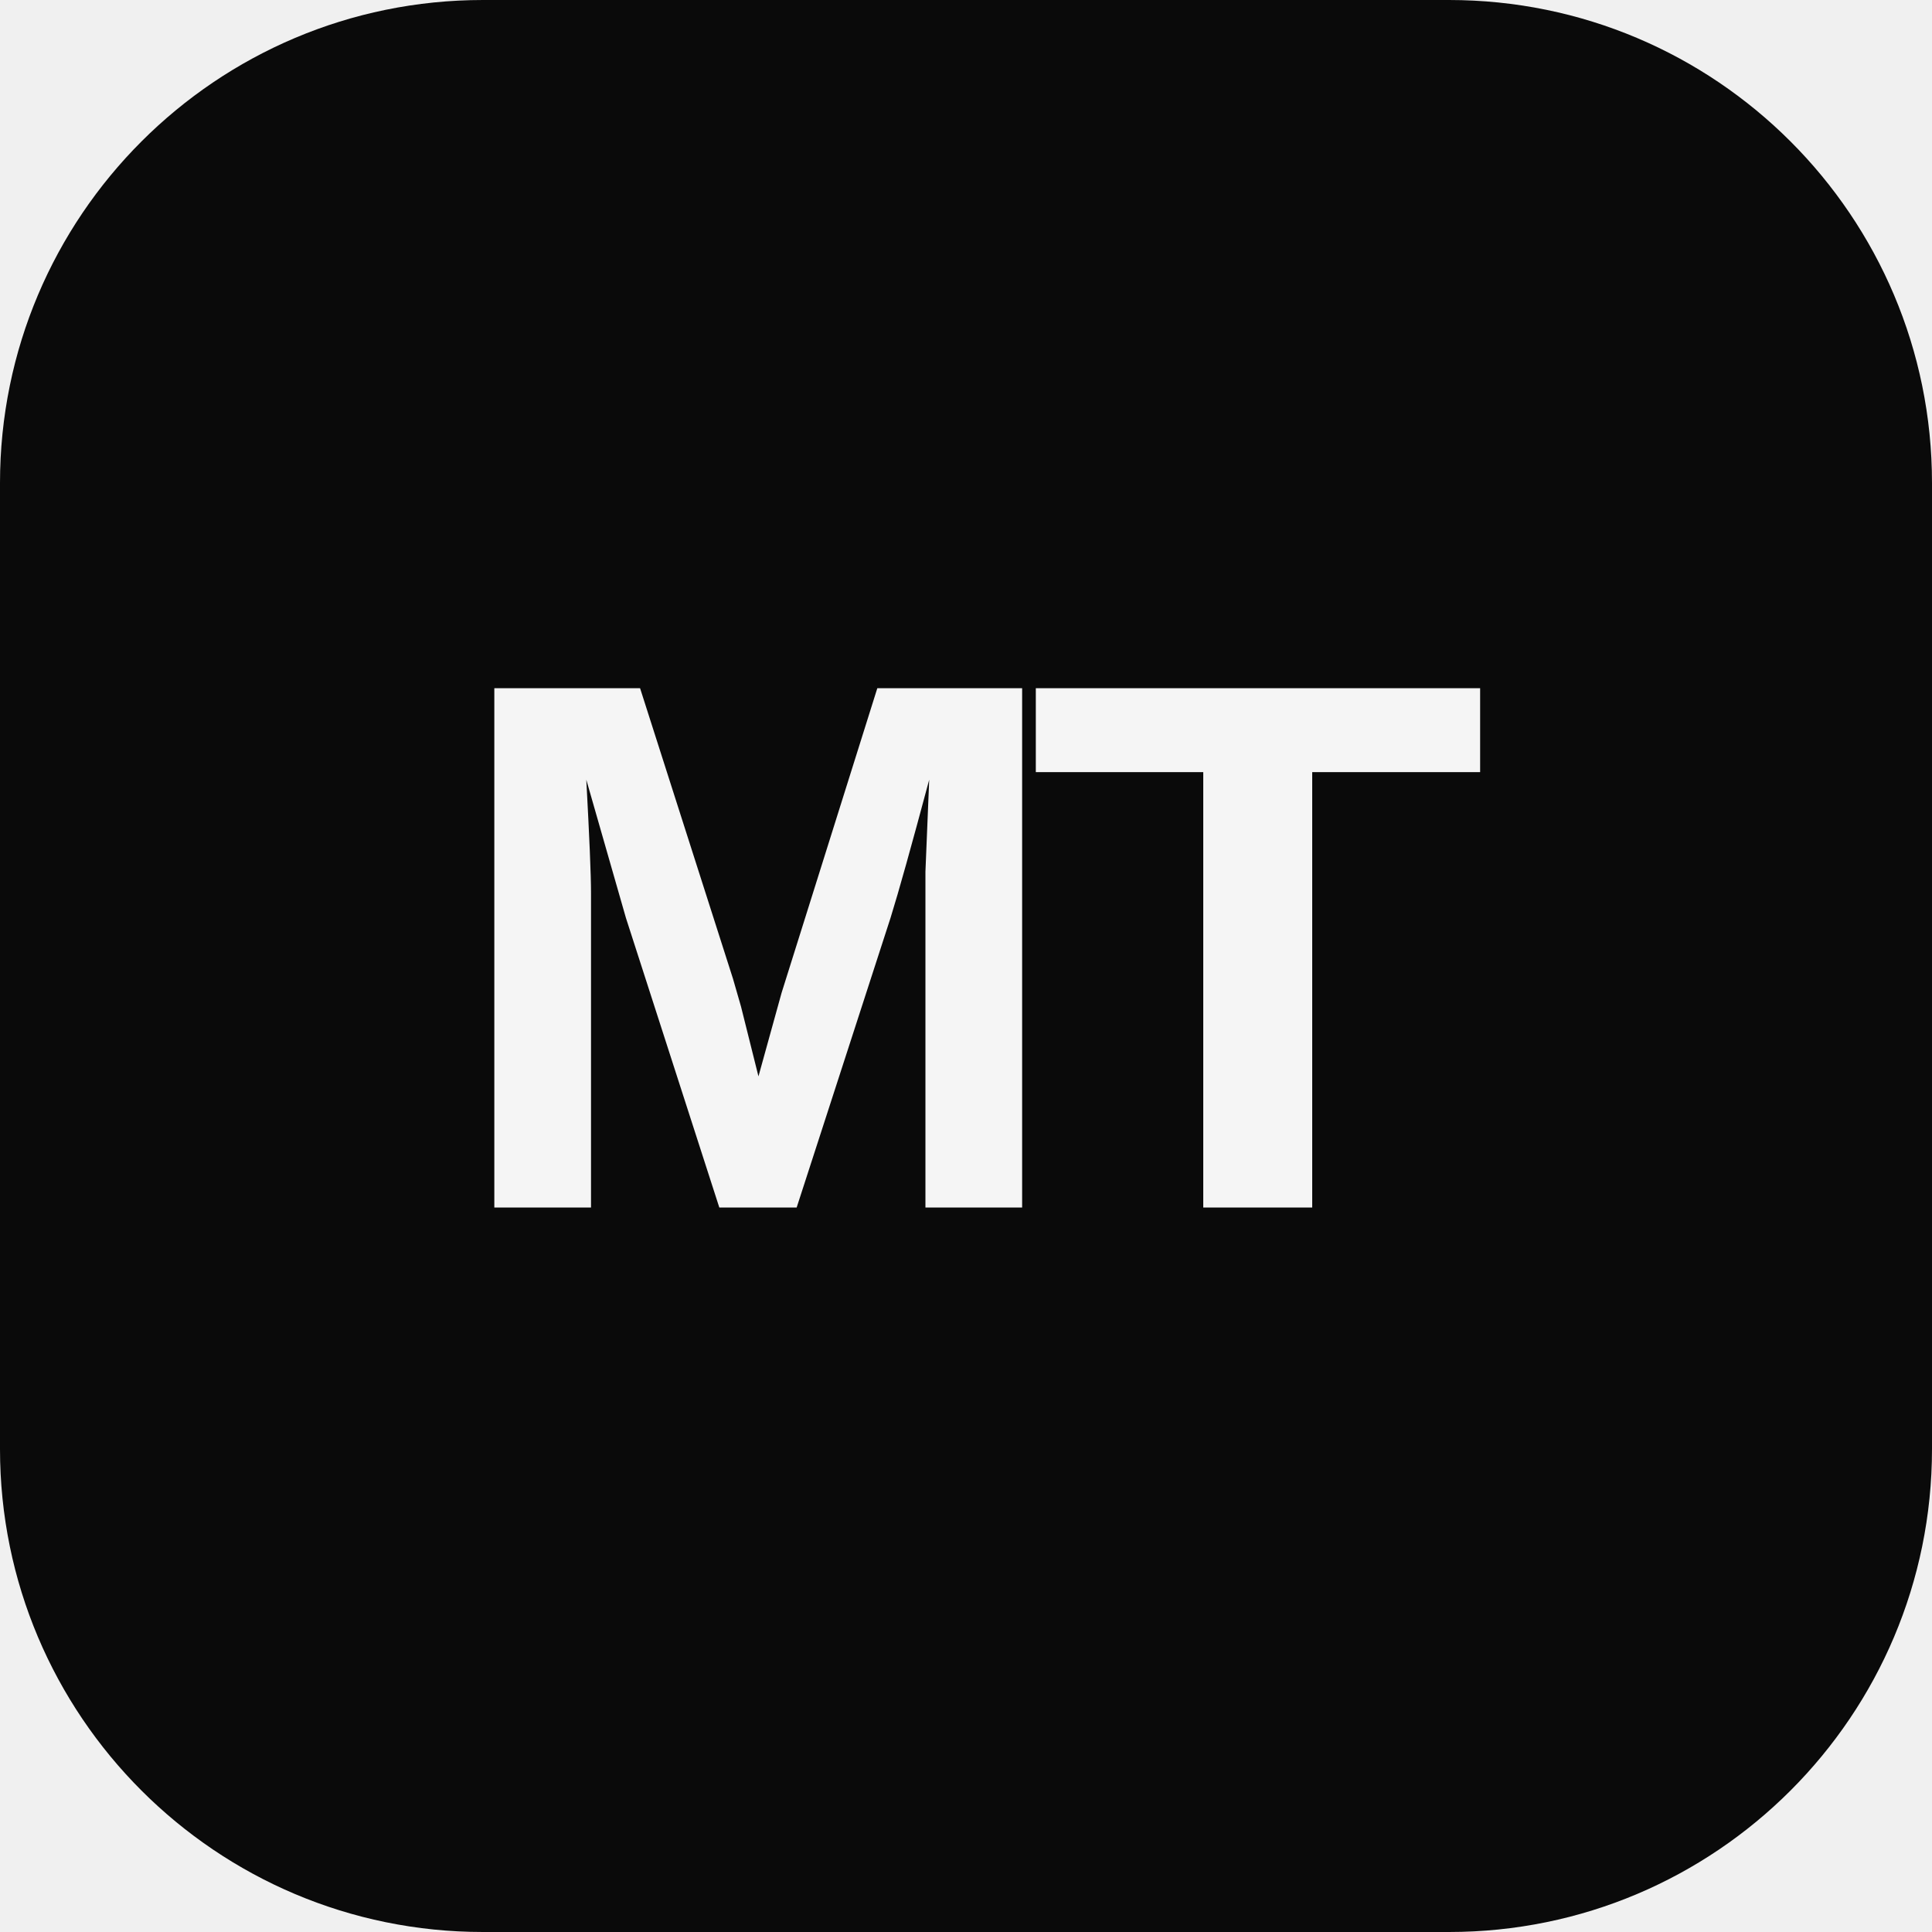
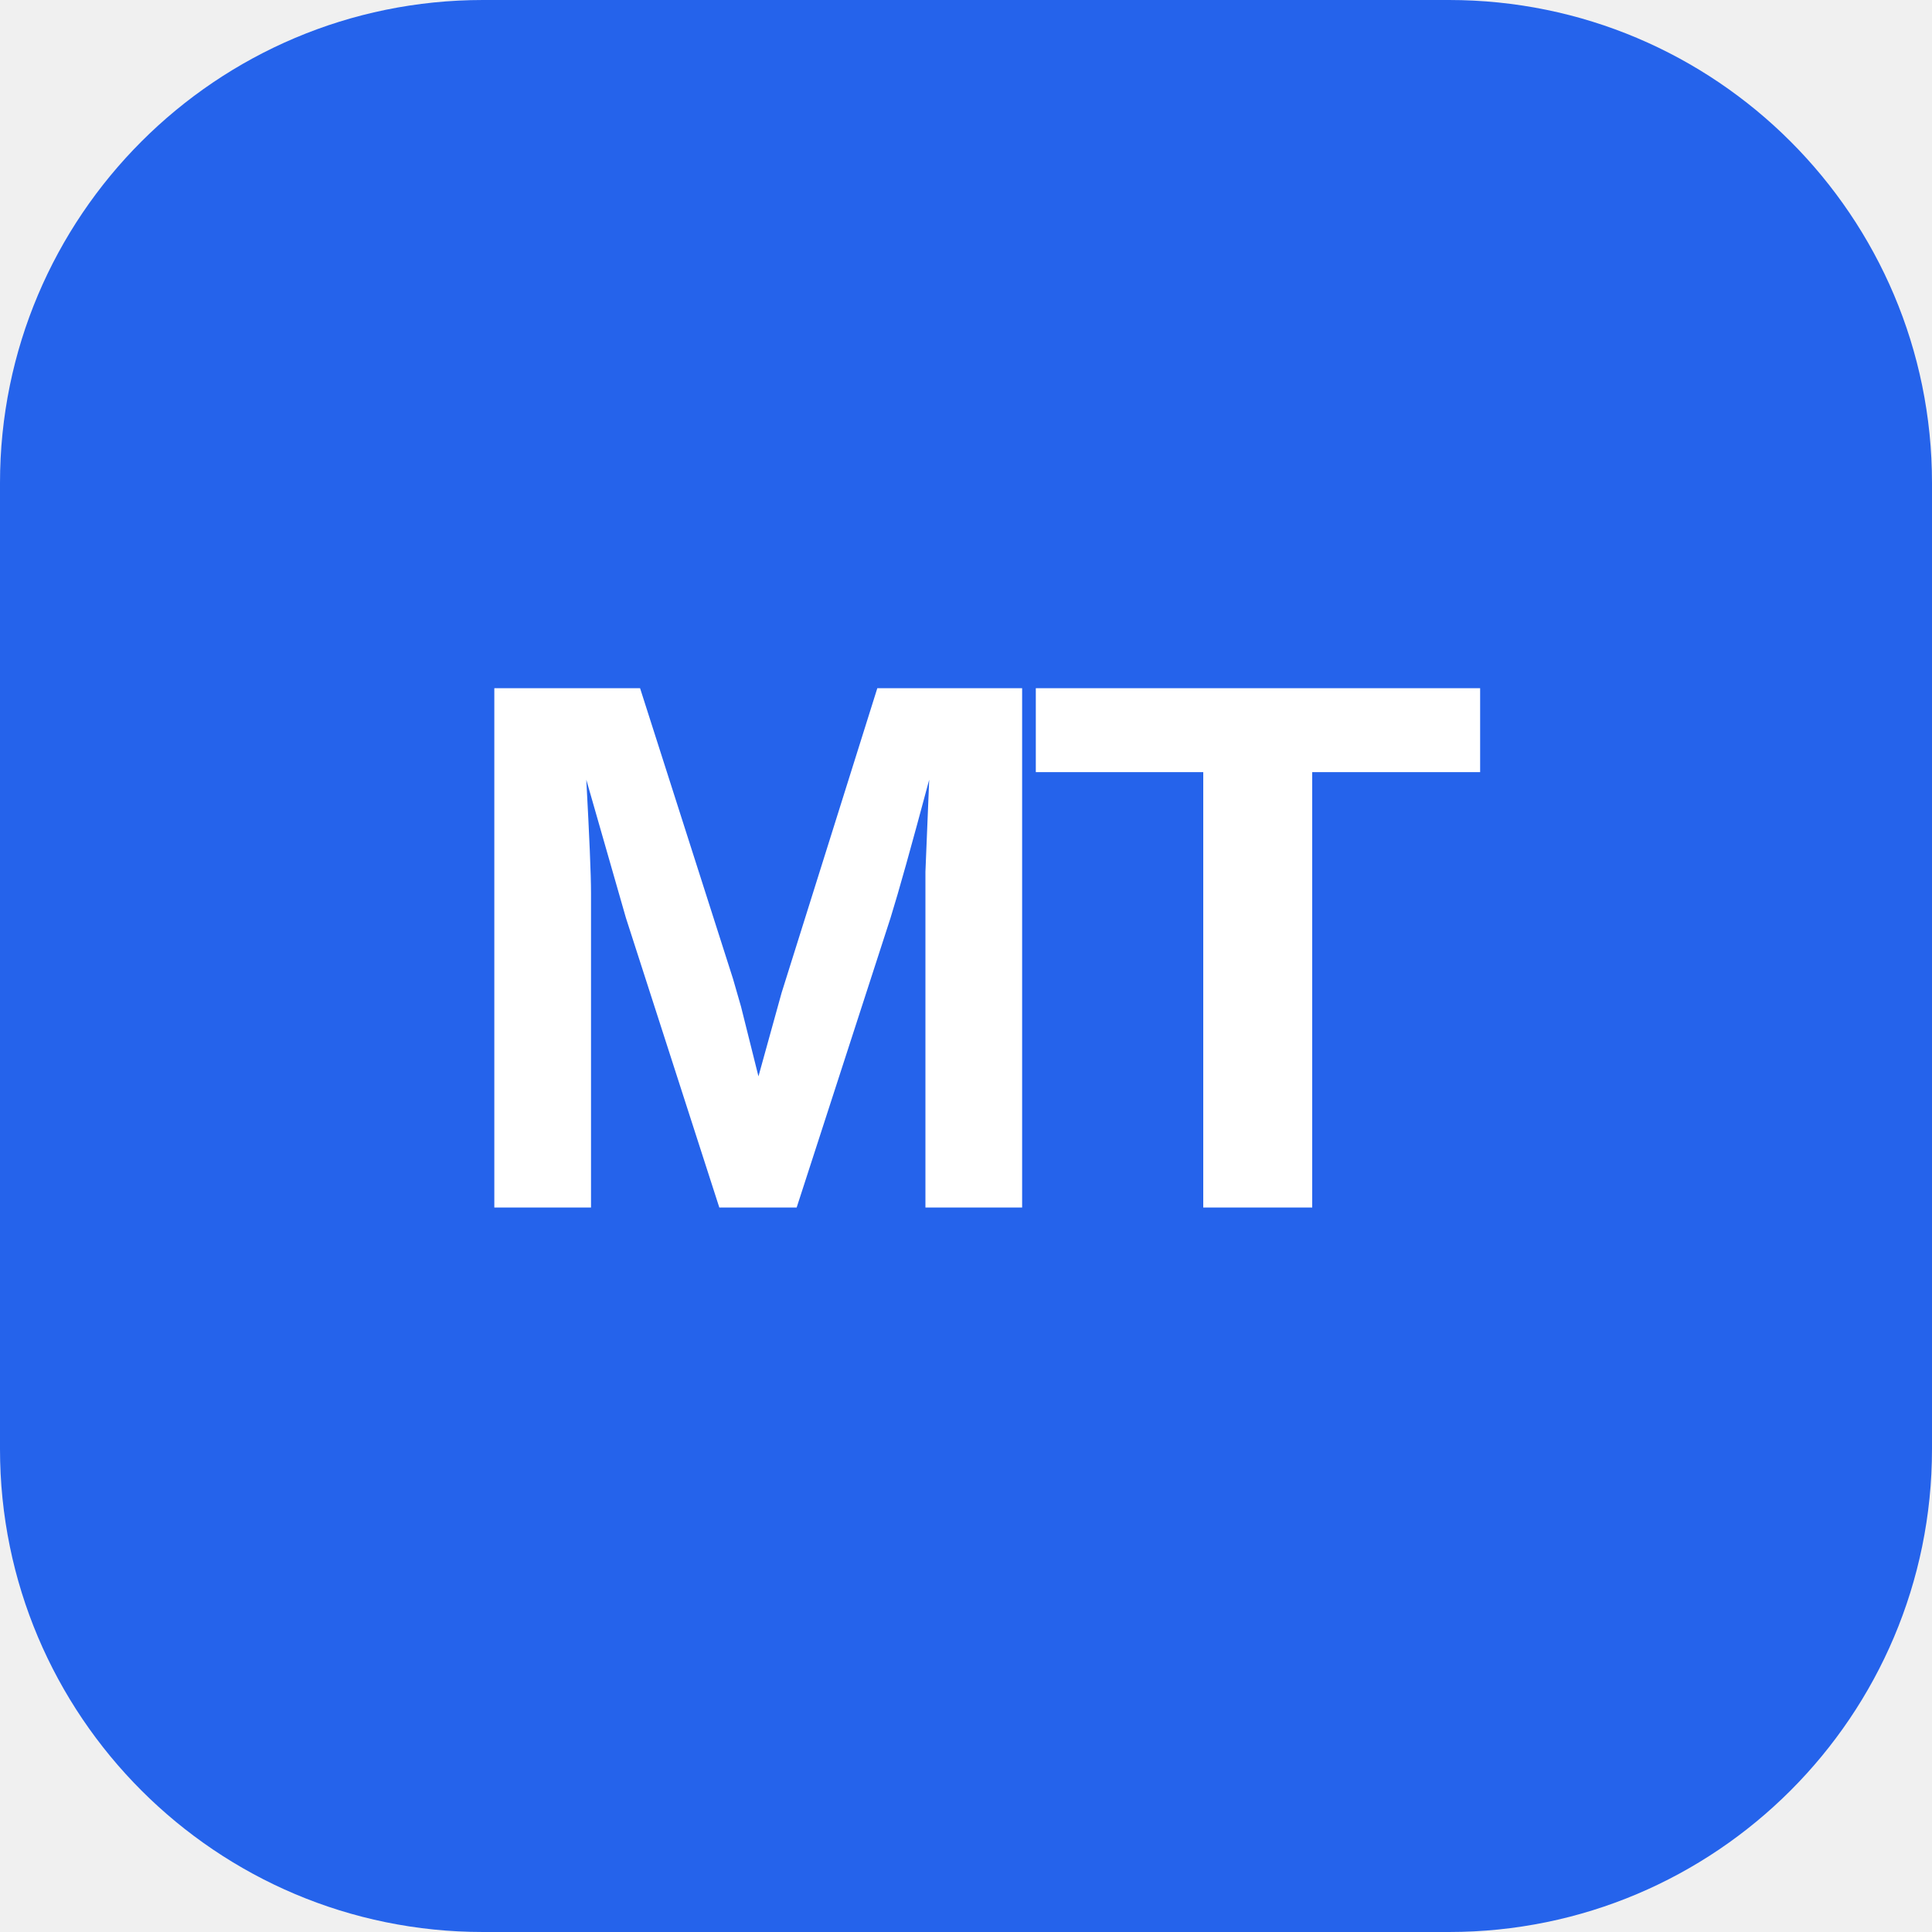
<svg xmlns="http://www.w3.org/2000/svg" viewBox="0 0 64 64" role="img" aria-labelledby="title">
-   <rect width="64" height="64" rx="16" fill="#0a0a0a" />
-   <text x="32" y="40" text-anchor="middle" font-family="Arial, Helvetica, sans-serif" font-size="25" font-weight="700" letter-spacing="-1.5" fill="#f5f5f5">MT</text>
+   <rect width="64" height="64" rx="16" fill="#2563eb" />
+   <text x="32" y="40" text-anchor="middle" font-family="Arial, Helvetica, sans-serif" font-size="25" font-weight="700" letter-spacing="-1.5" fill="#ffffff">MT</text>
</svg>
